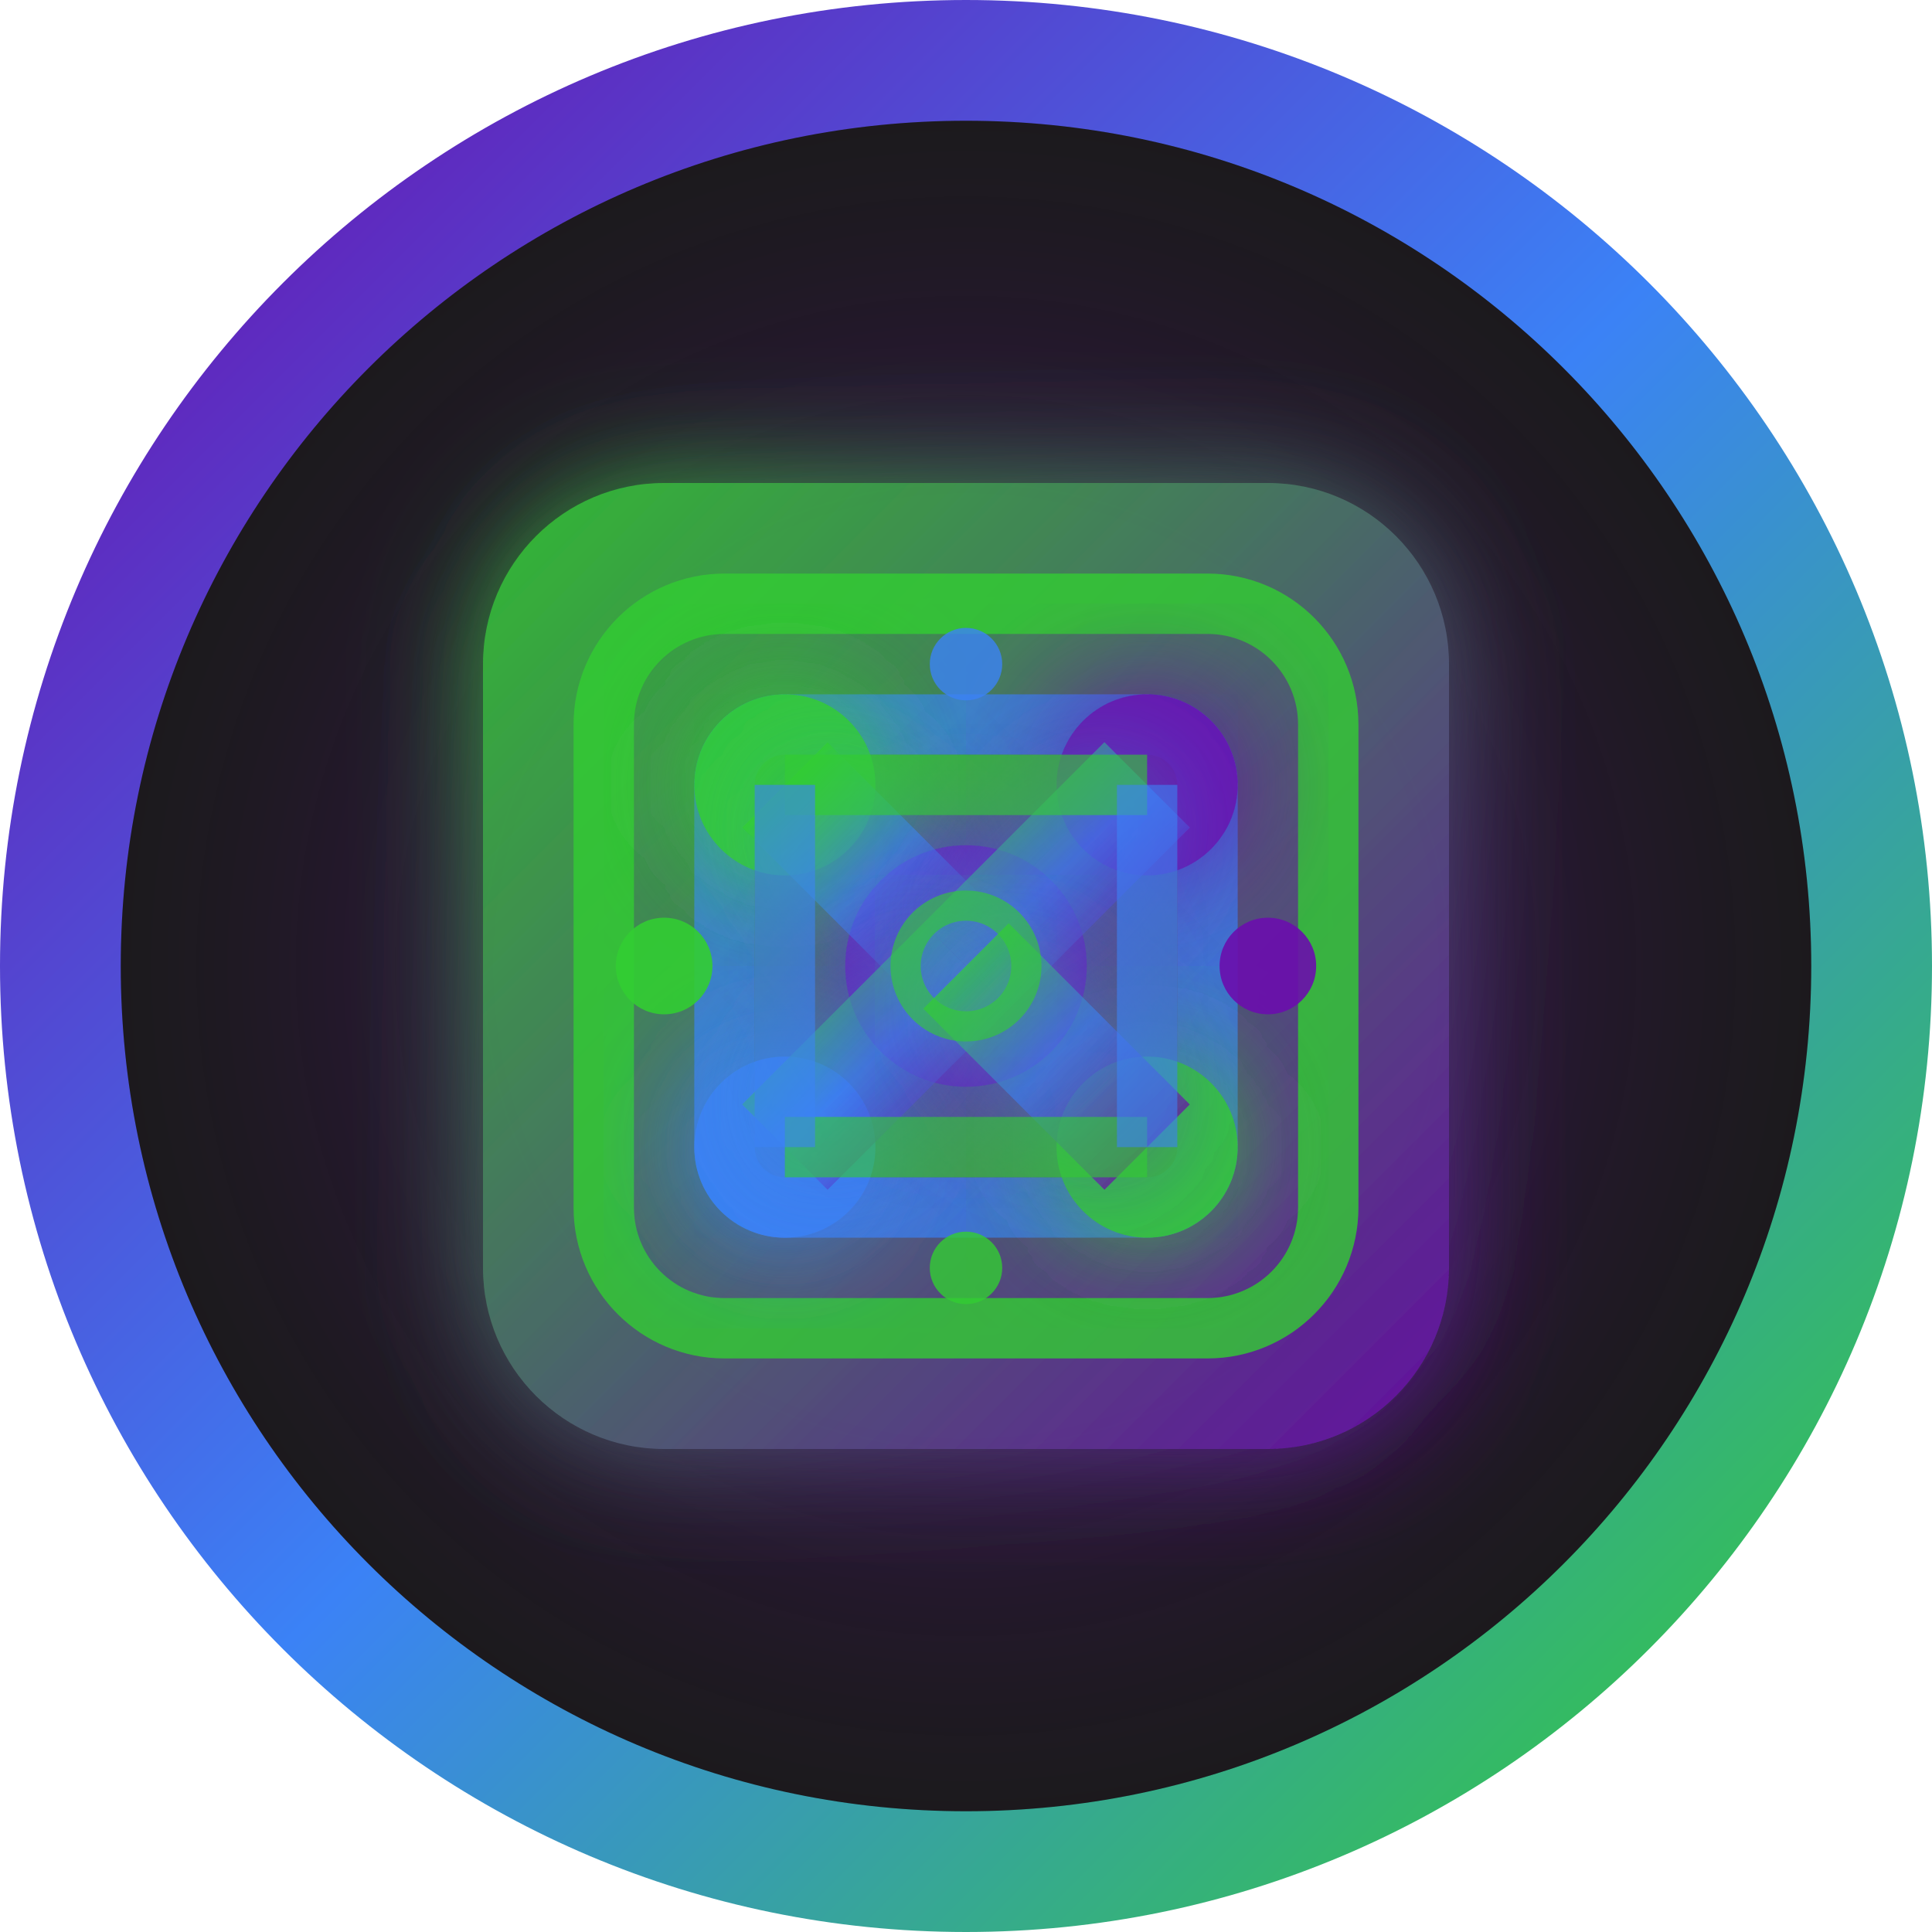
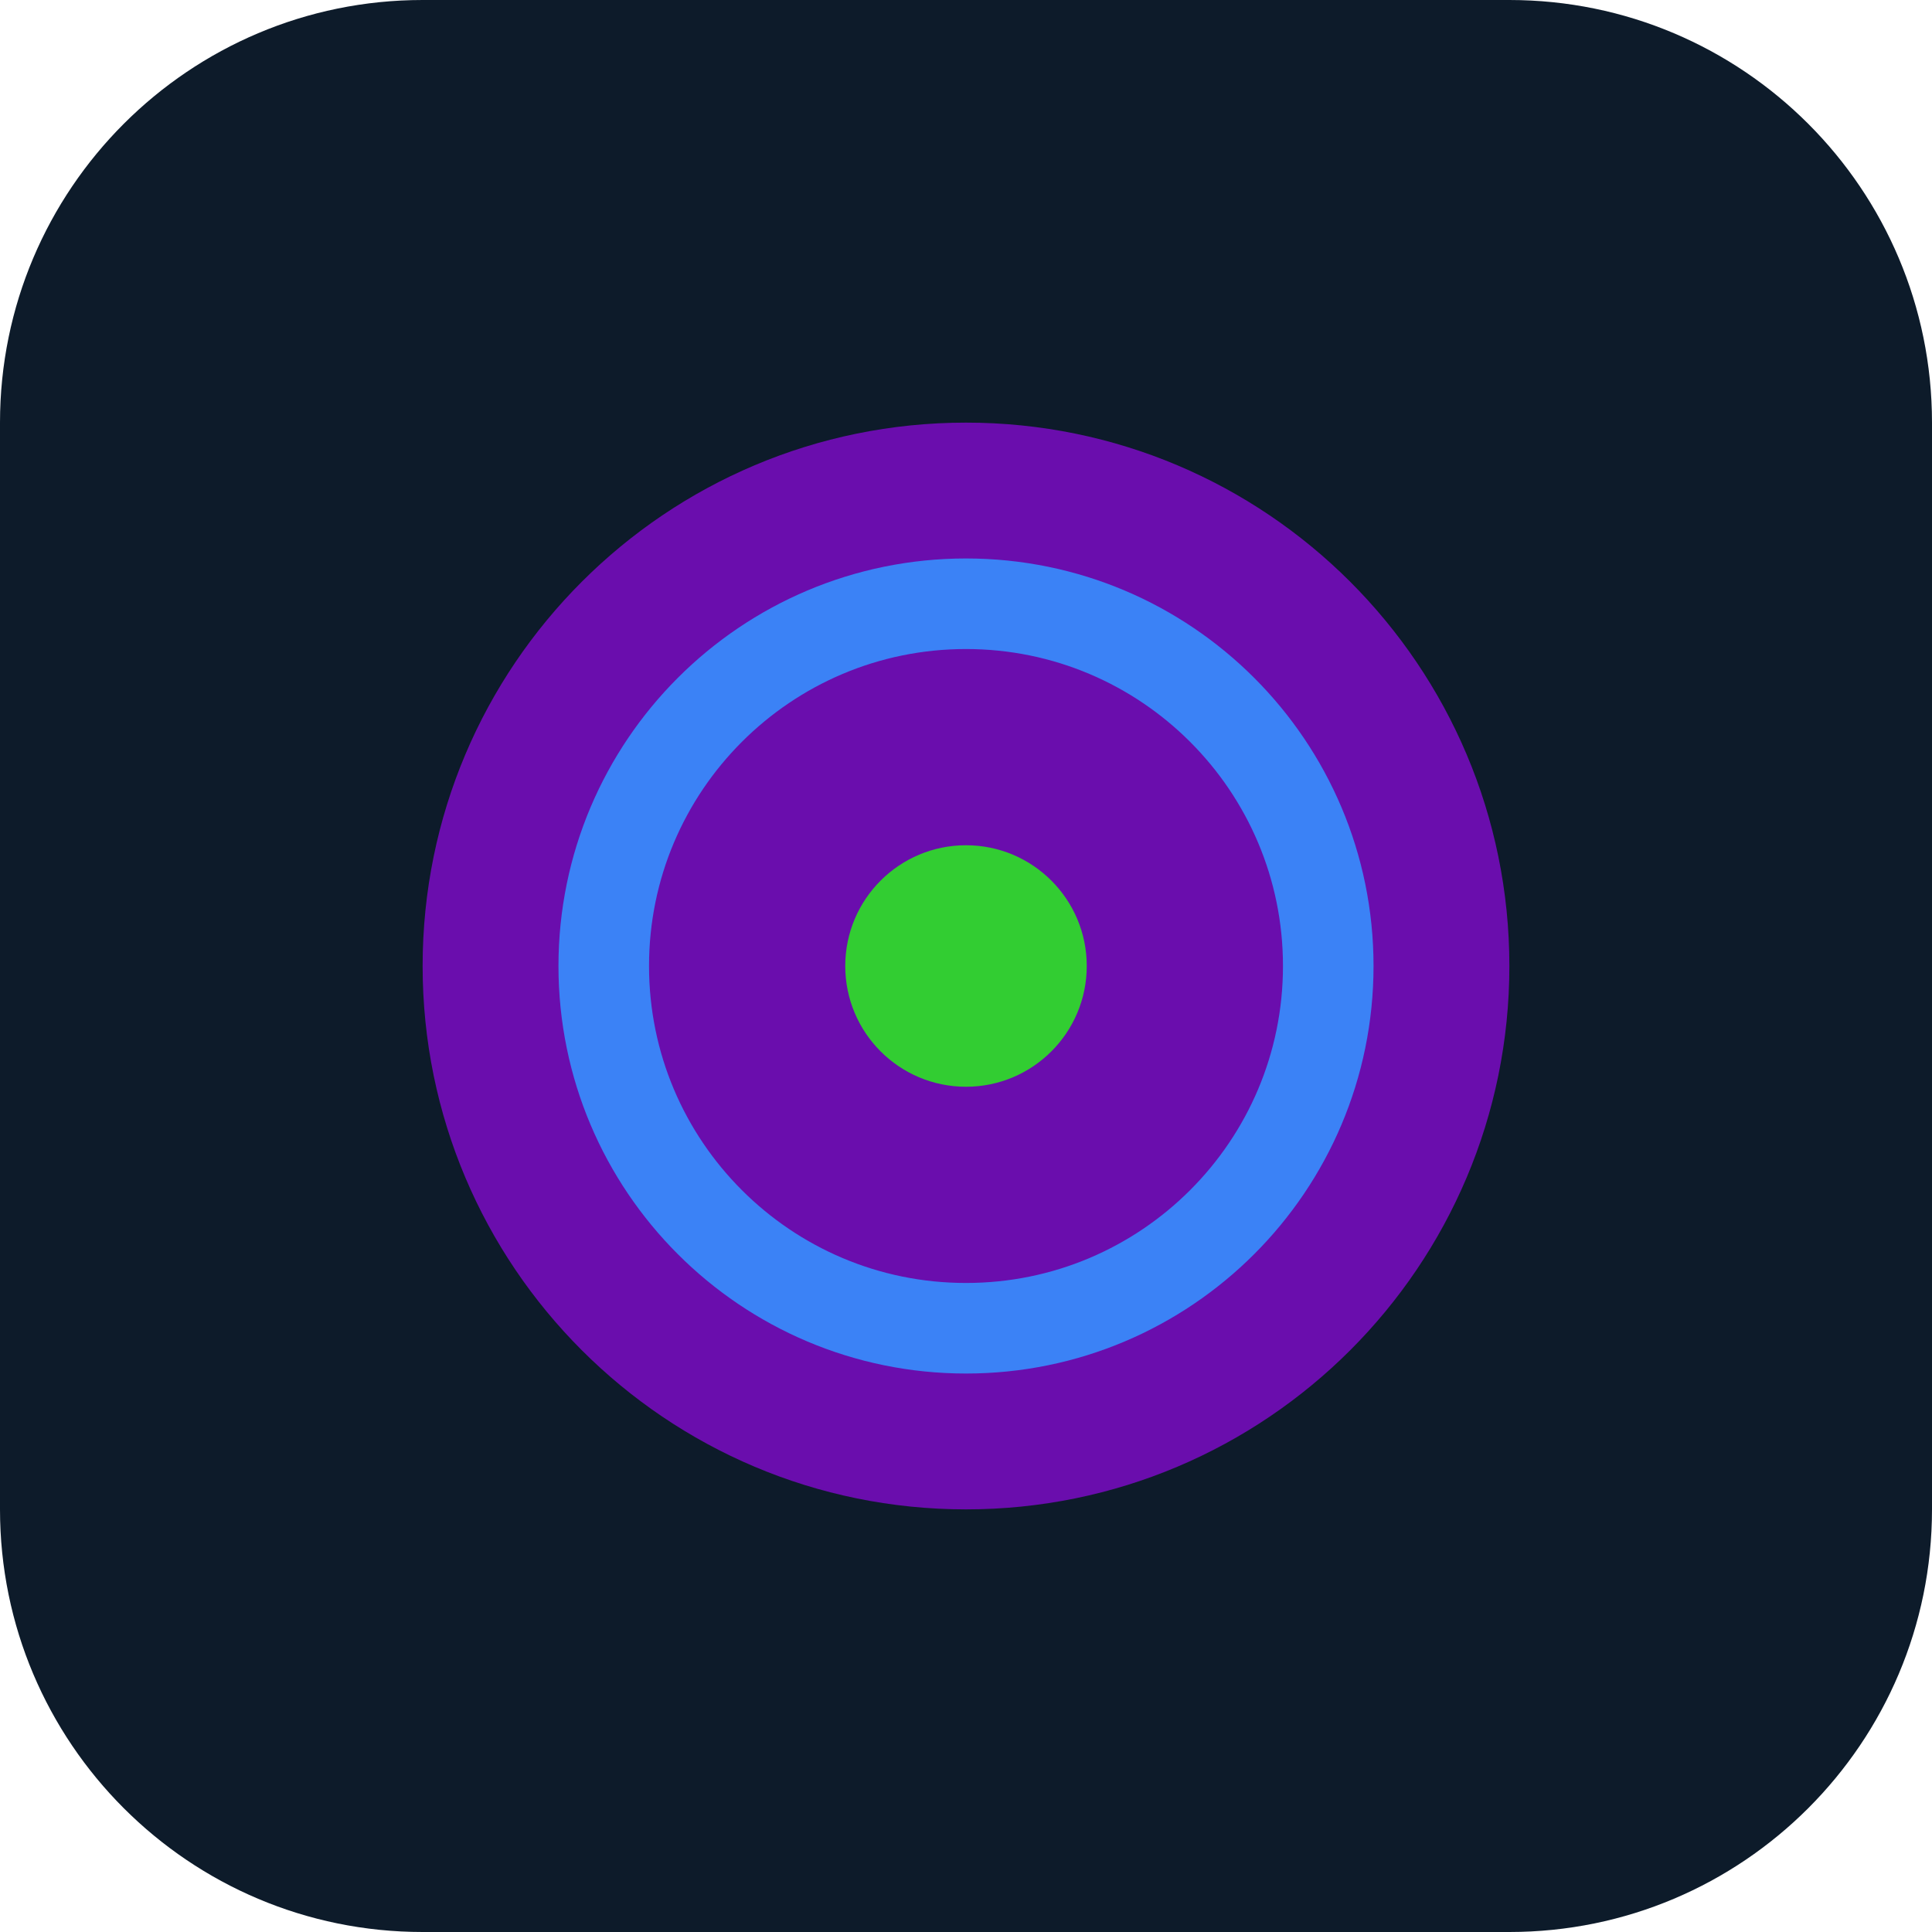
- <svg xmlns="http://www.w3.org/2000/svg" viewBox="0 0 32 32" fill="none">
-   <defs>
-     <linearGradient id="primaryGradient" x1="0%" y1="0%" x2="100%" y2="100%">
-       <stop offset="0%" style="stop-color:#6A0DAD;stop-opacity:1" />
-       <stop offset="50%" style="stop-color:#3B82F6;stop-opacity:1" />
-       <stop offset="100%" style="stop-color:#32CD32;stop-opacity:1" />
-     </linearGradient>
-     <linearGradient id="brainGradient" x1="0%" y1="0%" x2="100%" y2="100%">
-       <stop offset="0%" style="stop-color:#32CD32;stop-opacity:1" />
-       <stop offset="100%" style="stop-color:#6A0DAD;stop-opacity:1" />
-     </linearGradient>
-     <linearGradient id="neuralGradient" x1="0%" y1="0%" x2="100%" y2="100%">
-       <stop offset="0%" style="stop-color:#32CD32;stop-opacity:0.9" />
-       <stop offset="50%" style="stop-color:#3B82F6;stop-opacity:0.8" />
-       <stop offset="100%" style="stop-color:#6A0DAD;stop-opacity:0.9" />
-     </linearGradient>
-     <radialGradient id="glowEffect" cx="50%" cy="50%" r="60%">
-       <stop offset="0%" style="stop-color:#32CD32;stop-opacity:0.4" />
-       <stop offset="50%" style="stop-color:#6A0DAD;stop-opacity:0.2" />
-       <stop offset="100%" style="stop-color:#1A1A1A;stop-opacity:0" />
-     </radialGradient>
-     <filter id="neonGlow" x="-50%" y="-50%" width="200%" height="200%">
-       <feGaussianBlur stdDeviation="1" result="coloredBlur" />
-       <feMerge>
-         <feMergeNode in="coloredBlur" />
-         <feMergeNode in="SourceGraphic" />
-       </feMerge>
-     </filter>
-   </defs>
-   <circle cx="16" cy="16" r="15" fill="#1A1A1A" stroke="url(#primaryGradient)" stroke-width="2" />
-   <circle cx="16" cy="16" r="14" fill="url(#glowEffect)" />
-   <rect x="8" y="8" width="16" height="16" rx="3" fill="url(#brainGradient)" opacity="0.9" filter="url(#neonGlow)" />
-   <rect x="10" y="10" width="12" height="12" rx="2" fill="none" stroke="#32CD32" stroke-width="1" opacity="0.8" />
-   <rect x="12" y="12" width="8" height="8" rx="1" fill="none" stroke="#3B82F6" stroke-width="1" opacity="0.7" />
-   <circle cx="13" cy="13" r="1.5" fill="#32CD32" opacity="0.9" filter="url(#neonGlow)" />
-   <circle cx="19" cy="13" r="1.5" fill="#6A0DAD" opacity="0.9" filter="url(#neonGlow)" />
-   <circle cx="13" cy="19" r="1.5" fill="#3B82F6" opacity="0.9" filter="url(#neonGlow)" />
-   <circle cx="19" cy="19" r="1.5" fill="#32CD32" opacity="0.9" filter="url(#neonGlow)" />
-   <circle cx="16" cy="16" r="2" fill="#6A0DAD" opacity="1" filter="url(#neonGlow)" />
-   <line x1="13" y1="13" x2="16" y2="16" stroke="url(#neuralGradient)" stroke-width="2" opacity="0.8" filter="url(#neonGlow)" />
-   <line x1="19" y1="13" x2="16" y2="16" stroke="url(#neuralGradient)" stroke-width="2" opacity="0.8" filter="url(#neonGlow)" />
-   <line x1="13" y1="19" x2="16" y2="16" stroke="url(#neuralGradient)" stroke-width="2" opacity="0.8" filter="url(#neonGlow)" />
-   <line x1="19" y1="19" x2="16" y2="16" stroke="url(#neuralGradient)" stroke-width="2" opacity="0.8" filter="url(#neonGlow)" />
-   <line x1="13" y1="13" x2="19" y2="13" stroke="#32CD32" stroke-width="1" opacity="0.6" />
-   <line x1="13" y1="19" x2="19" y2="19" stroke="#32CD32" stroke-width="1" opacity="0.6" />
-   <line x1="13" y1="13" x2="13" y2="19" stroke="#3B82F6" stroke-width="1" opacity="0.6" />
-   <line x1="19" y1="13" x2="19" y2="19" stroke="#3B82F6" stroke-width="1" opacity="0.6" />
-   <circle cx="11" cy="16" r="0.8" fill="#32CD32" opacity="0.9">
-     <animate attributeName="opacity" values="0.3;1;0.3" dur="2s" repeatCount="indefinite" />
-   </circle>
-   <circle cx="21" cy="16" r="0.8" fill="#6A0DAD" opacity="0.9">
-     <animate attributeName="opacity" values="1;0.3;1" dur="2s" repeatCount="indefinite" />
-   </circle>
-   <circle cx="16" cy="11" r="0.6" fill="#3B82F6" opacity="0.8">
-     <animate attributeName="opacity" values="0.5;1;0.5" dur="1.5s" repeatCount="indefinite" />
-   </circle>
-   <circle cx="16" cy="21" r="0.6" fill="#32CD32" opacity="0.8">
-     <animate attributeName="opacity" values="1;0.5;1" dur="1.5s" repeatCount="indefinite" />
-   </circle>
-   <circle cx="16" cy="16" r="1" fill="none" stroke="#32CD32" stroke-width="0.5" opacity="0.6">
-     <animate attributeName="r" values="1;3;1" dur="3s" repeatCount="indefinite" />
-     <animate attributeName="opacity" values="0.6;0.1;0.6" dur="3s" repeatCount="indefinite" />
-   </circle>
+ <svg xmlns="http://www.w3.org/2000/svg" viewBox="0 0 64 64">
+   <rect width="64" height="64" rx="14" fill="#0D1B2A" />
+   <circle cx="32" cy="32" r="18" fill="#6A0DAD" />
+   <circle cx="32" cy="32" r="12" fill="none" stroke="#3B82F6" stroke-width="3" />
+   <circle cx="32" cy="32" r="4" fill="#32CD32" />
</svg>
